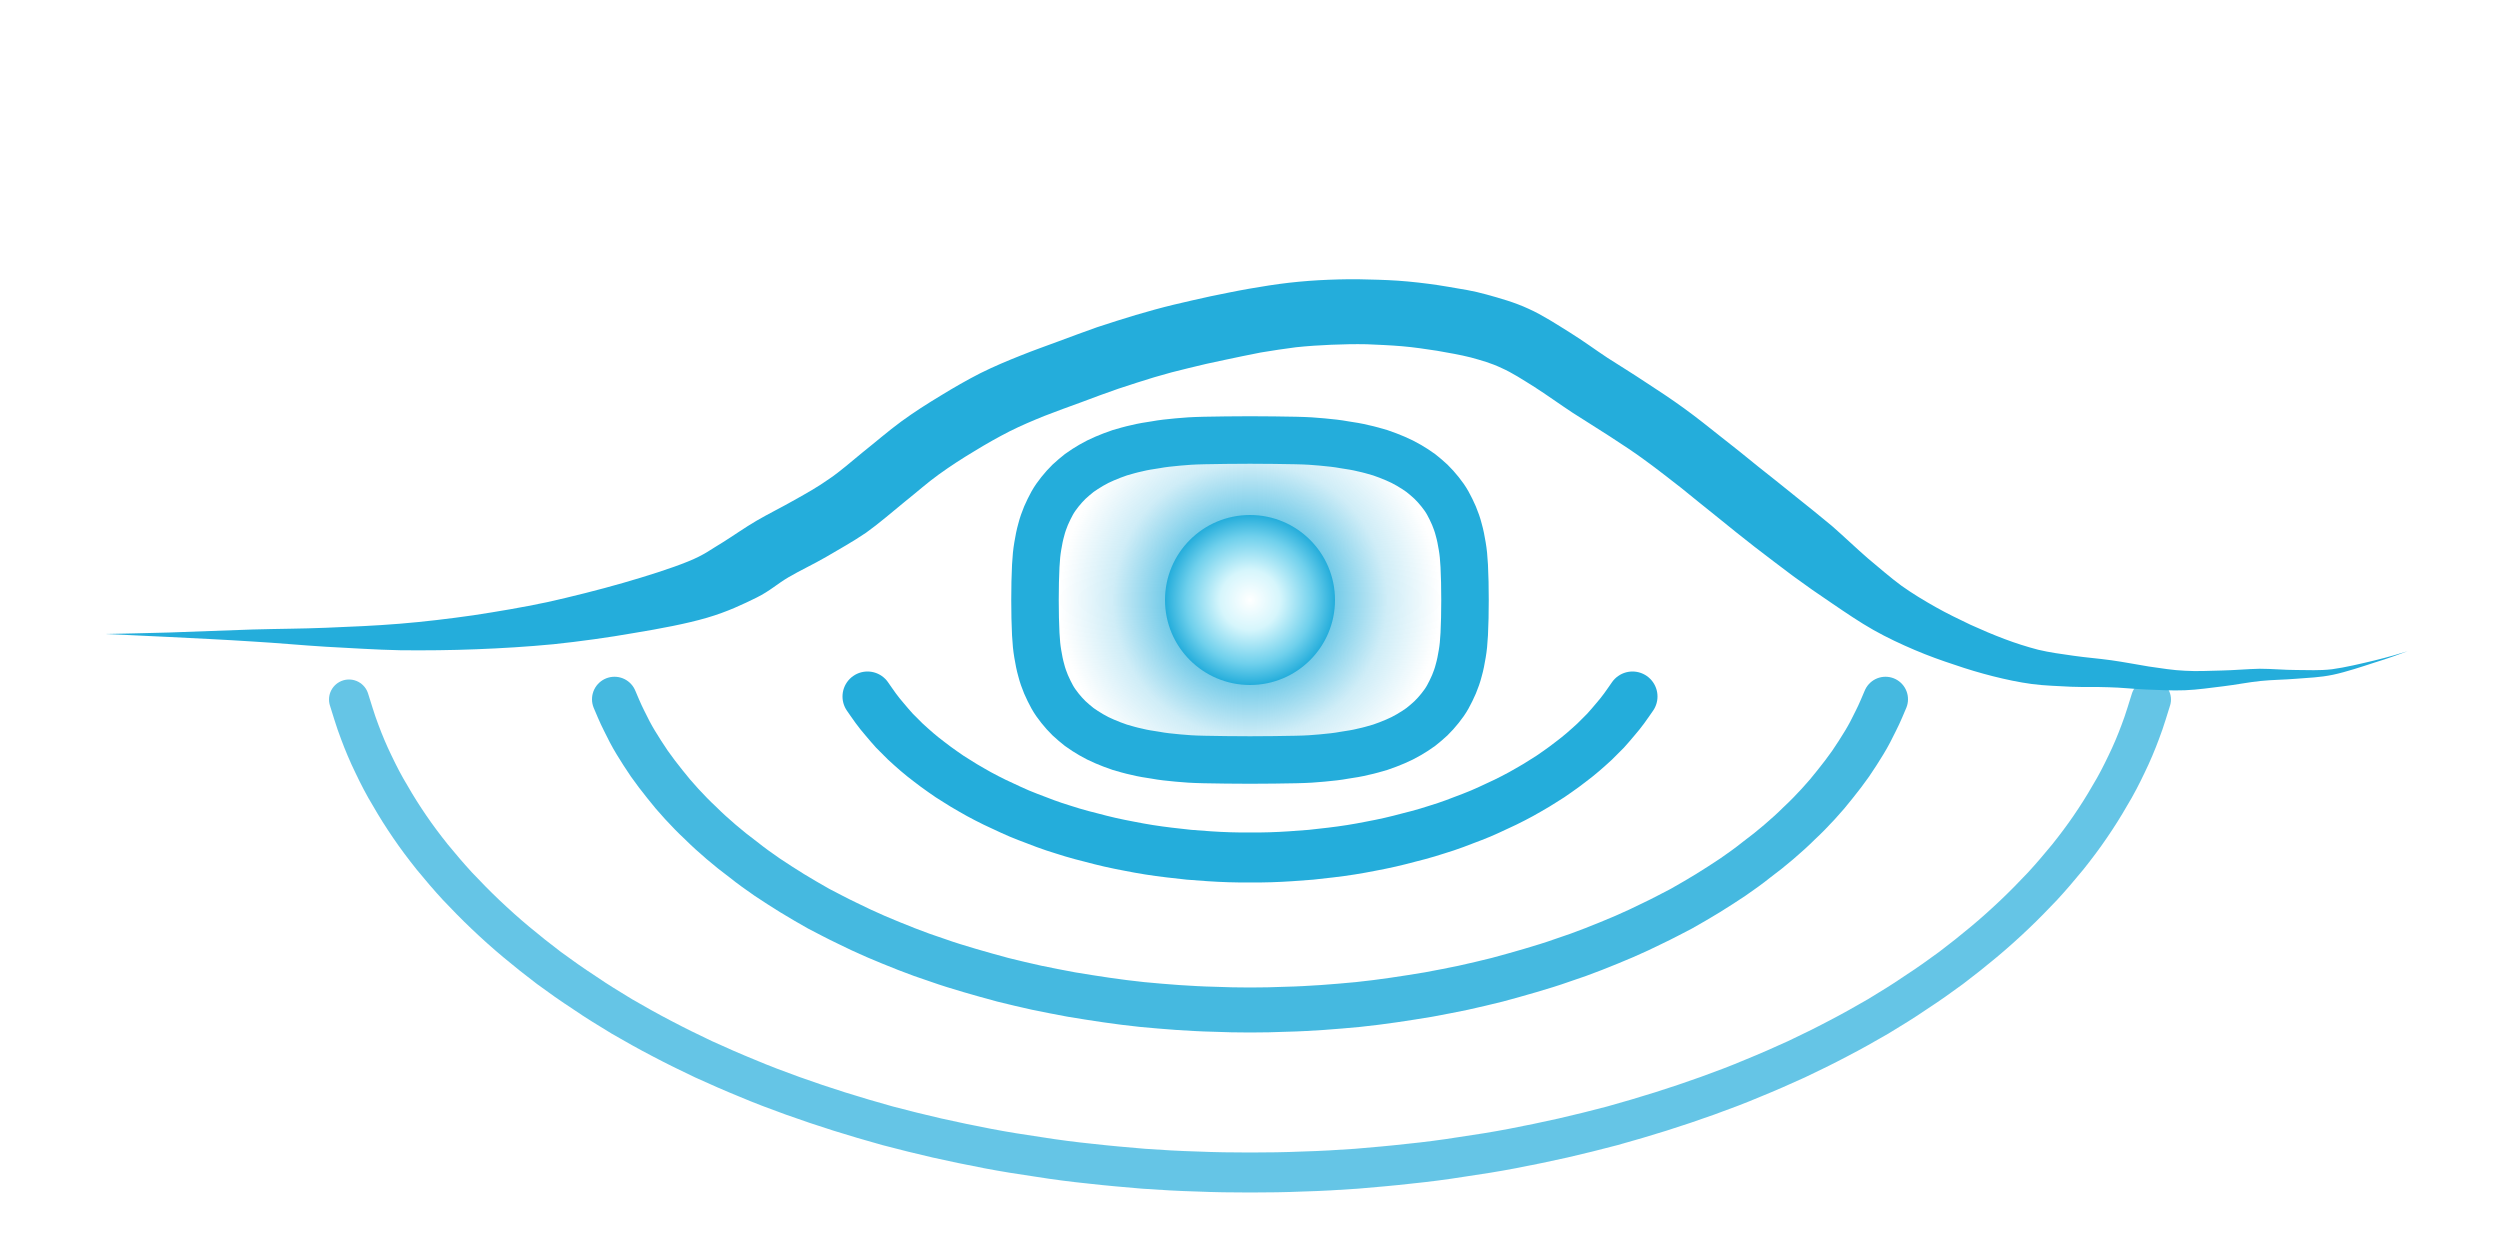
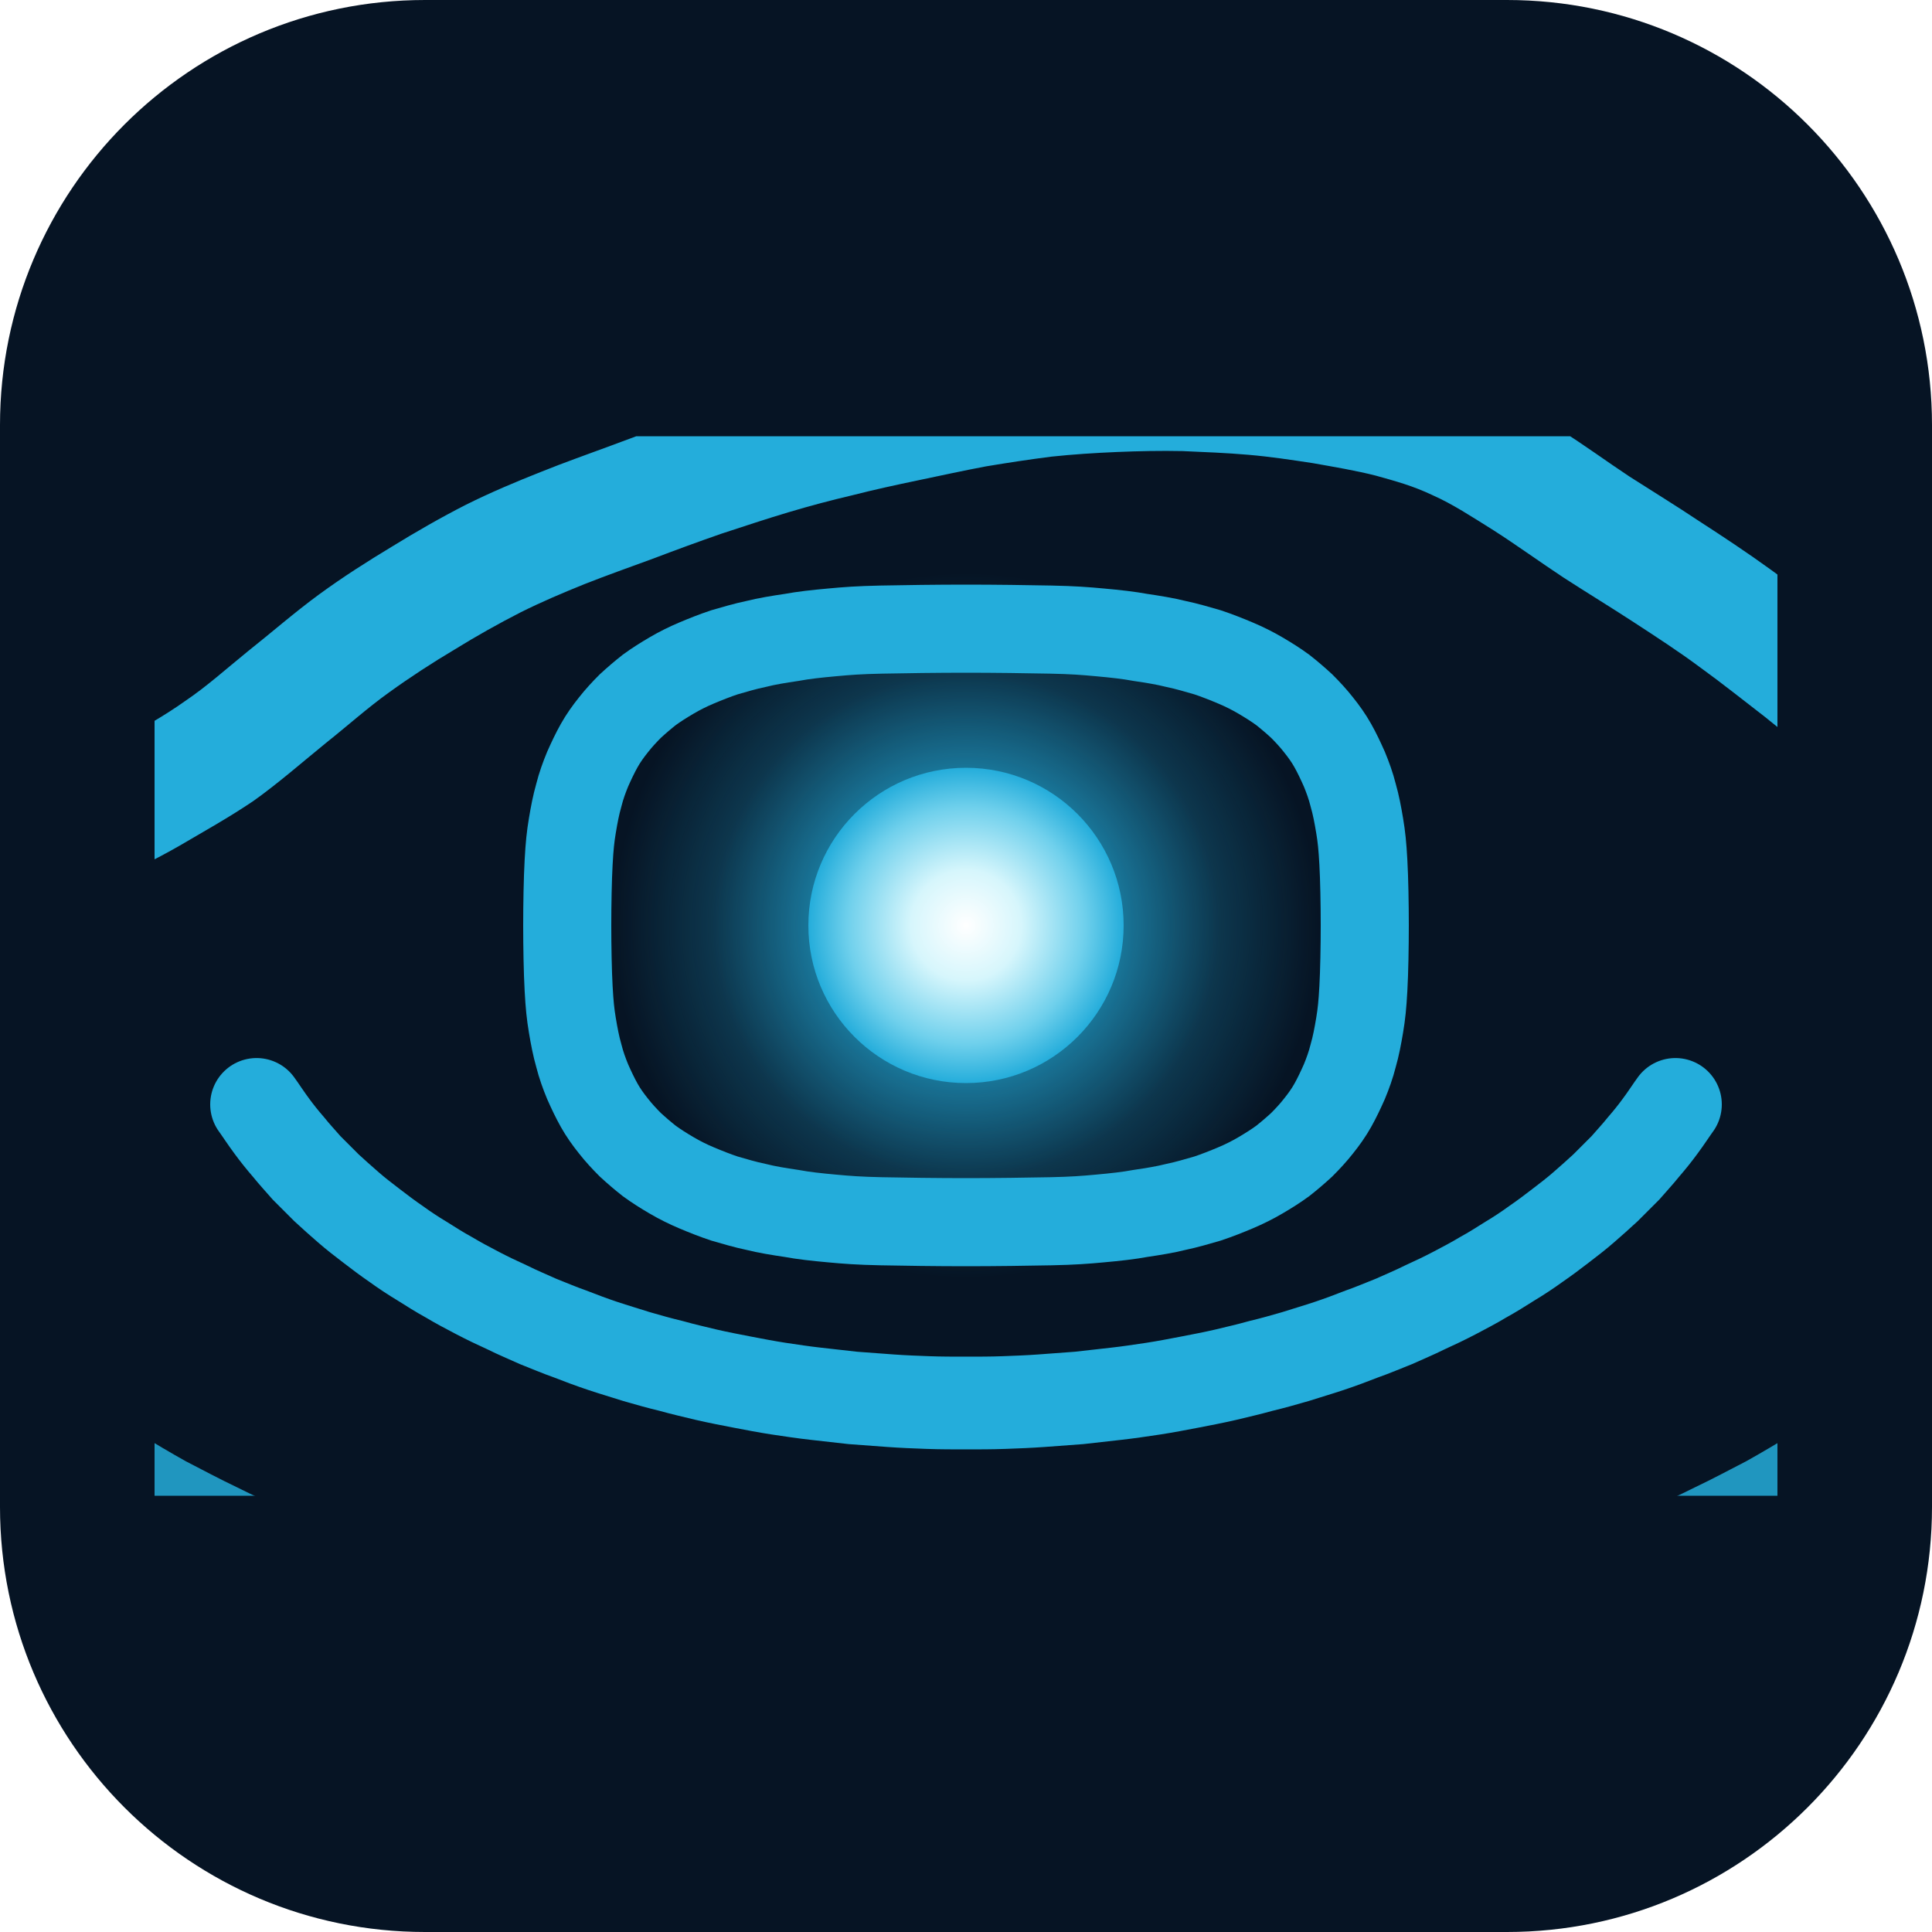
- <svg xmlns="http://www.w3.org/2000/svg" viewBox="0 0 100 50" width="100" height="50">
+ <svg xmlns="http://www.w3.org/2000/svg" viewBox="0 0 100 100" width="100" height="100">
+   <rect width="100" height="100" rx="22" ry="22" fill="#061424" />
  <defs>
-     <radialGradient id="mk-on-dark-core" gradientUnits="userSpaceOnUse" cx="50.0" cy="24.0" r="3.4">
+     <radialGradient id="fav-core" gradientUnits="userSpaceOnUse" cx="50.0" cy="24.0" r="3.4">
      <stop offset="0" stop-color="#FFFFFF" />
      <stop offset="0.35" stop-color="#D6F6FC" />
      <stop offset="0.75" stop-color="#6FD0EC" />
      <stop offset="1" stop-color="#24ADDB" />
    </radialGradient>
-     <radialGradient id="mk-on-dark-halo" gradientUnits="userSpaceOnUse" cx="50.0" cy="24.0" r="7.6">
+     <radialGradient id="fav-halo" gradientUnits="userSpaceOnUse" cx="50.0" cy="24.0" r="7.6">
      <stop offset="0.40" stop-color="#24ADDB" stop-opacity="0.70" />
      <stop offset="0.72" stop-color="#24ADDB" stop-opacity="0.22" />
      <stop offset="1" stop-color="#24ADDB" stop-opacity="0" />
    </radialGradient>
  </defs>
-   <path d="M4.20,25.36 C4.63,25.38 5.80,25.43 6.78,25.48 C7.76,25.53 9.05,25.59 10.10,25.66 C11.14,25.72 12.05,25.81 13.04,25.87 C14.02,25.92 15.02,25.99 16.02,26.01 C17.02,26.02 18.04,26.01 19.06,25.97 C20.08,25.93 21.08,25.87 22.13,25.77 C23.18,25.66 24.34,25.50 25.36,25.32 C26.39,25.15 27.46,24.95 28.28,24.71 C29.10,24.47 29.72,24.17 30.27,23.90 C30.81,23.63 31.08,23.36 31.54,23.09 C32.00,22.82 32.52,22.58 33.04,22.28 C33.55,21.98 34.11,21.67 34.64,21.31 C35.16,20.94 35.71,20.46 36.19,20.07 C36.68,19.68 37.09,19.31 37.55,18.98 C38.02,18.64 38.50,18.33 38.97,18.05 C39.44,17.76 39.92,17.49 40.39,17.25 C40.85,17.02 41.30,16.83 41.77,16.64 C42.25,16.45 42.76,16.27 43.25,16.09 C43.75,15.90 44.24,15.72 44.73,15.55 C45.22,15.39 45.70,15.23 46.17,15.09 C46.64,14.95 47.09,14.83 47.56,14.72 C48.03,14.60 48.49,14.50 48.97,14.40 C49.45,14.30 49.95,14.19 50.43,14.10 C50.91,14.02 51.37,13.95 51.84,13.89 C52.31,13.84 52.78,13.81 53.25,13.79 C53.73,13.77 54.20,13.76 54.67,13.77 C55.14,13.79 55.63,13.81 56.09,13.85 C56.56,13.89 57.02,13.96 57.48,14.03 C57.93,14.11 58.41,14.19 58.84,14.30 C59.27,14.42 59.64,14.52 60.06,14.72 C60.49,14.91 60.90,15.18 61.38,15.48 C61.85,15.78 62.39,16.17 62.89,16.50 C63.40,16.83 63.91,17.14 64.40,17.46 C64.89,17.78 65.37,18.09 65.84,18.44 C66.31,18.78 66.76,19.14 67.24,19.51 C67.71,19.89 68.20,20.29 68.69,20.68 C69.18,21.08 69.68,21.48 70.18,21.87 C70.69,22.26 71.21,22.66 71.72,23.04 C72.24,23.42 72.75,23.78 73.29,24.14 C73.82,24.50 74.39,24.89 74.94,25.20 C75.49,25.51 76.05,25.77 76.59,26.00 C77.13,26.23 77.66,26.42 78.18,26.59 C78.70,26.77 79.21,26.92 79.72,27.05 C80.24,27.18 80.75,27.29 81.27,27.36 C81.79,27.43 82.34,27.44 82.85,27.47 C83.37,27.49 83.85,27.47 84.35,27.49 C84.85,27.50 85.34,27.56 85.85,27.58 C86.36,27.60 86.88,27.63 87.40,27.61 C87.91,27.59 88.43,27.51 88.94,27.45 C89.44,27.39 89.93,27.29 90.41,27.24 C90.90,27.19 91.37,27.19 91.85,27.15 C92.34,27.11 92.79,27.10 93.32,26.99 C93.84,26.88 94.50,26.66 94.99,26.50 C95.49,26.35 96.08,26.13 96.30,26.05 L96.30,26.05 C96.08,26.12 95.47,26.30 94.97,26.42 C94.47,26.54 93.80,26.70 93.28,26.77 C92.76,26.83 92.33,26.80 91.85,26.80 C91.37,26.80 90.88,26.75 90.39,26.75 C89.89,26.76 89.37,26.81 88.88,26.82 C88.38,26.83 87.89,26.86 87.40,26.83 C86.92,26.81 86.44,26.73 85.95,26.66 C85.46,26.58 84.95,26.48 84.45,26.41 C83.95,26.34 83.42,26.30 82.94,26.23 C82.45,26.16 81.99,26.10 81.53,25.99 C81.07,25.87 80.63,25.73 80.18,25.56 C79.73,25.39 79.28,25.20 78.82,24.99 C78.36,24.77 77.88,24.54 77.42,24.28 C76.96,24.02 76.51,23.75 76.06,23.43 C75.61,23.10 75.18,22.72 74.71,22.33 C74.25,21.93 73.76,21.46 73.28,21.04 C72.79,20.63 72.30,20.24 71.80,19.84 C71.31,19.44 70.80,19.04 70.31,18.65 C69.82,18.25 69.35,17.87 68.86,17.49 C68.37,17.10 67.87,16.70 67.36,16.33 C66.85,15.96 66.32,15.61 65.81,15.28 C65.30,14.94 64.81,14.64 64.31,14.32 C63.81,13.99 63.34,13.64 62.81,13.31 C62.28,12.98 61.70,12.60 61.14,12.35 C60.58,12.09 60.00,11.93 59.46,11.78 C58.93,11.63 58.45,11.56 57.92,11.47 C57.40,11.38 56.85,11.31 56.32,11.26 C55.79,11.21 55.26,11.19 54.73,11.18 C54.20,11.16 53.67,11.17 53.15,11.19 C52.62,11.21 52.09,11.25 51.56,11.31 C51.03,11.37 50.48,11.46 49.96,11.55 C49.44,11.64 48.93,11.75 48.43,11.85 C47.93,11.96 47.44,12.07 46.94,12.19 C46.44,12.31 45.94,12.45 45.43,12.60 C44.92,12.75 44.40,12.92 43.88,13.09 C43.37,13.27 42.86,13.46 42.35,13.65 C41.84,13.84 41.35,14.01 40.83,14.22 C40.30,14.43 39.75,14.66 39.21,14.93 C38.68,15.20 38.14,15.51 37.62,15.83 C37.09,16.15 36.57,16.48 36.05,16.86 C35.53,17.24 34.99,17.71 34.51,18.09 C34.03,18.48 33.62,18.85 33.16,19.16 C32.71,19.48 32.26,19.73 31.78,20.00 C31.29,20.28 30.74,20.55 30.26,20.83 C29.78,21.11 29.35,21.42 28.90,21.70 C28.44,21.97 28.19,22.19 27.52,22.46 C26.86,22.73 25.85,23.05 24.91,23.32 C23.97,23.59 22.86,23.87 21.87,24.09 C20.87,24.30 19.92,24.46 18.94,24.61 C17.96,24.75 16.96,24.87 15.98,24.95 C15.00,25.03 14.03,25.07 13.05,25.11 C12.07,25.15 11.15,25.15 10.10,25.18 C9.06,25.21 7.77,25.27 6.78,25.30 C5.80,25.33 4.63,25.35 4.20,25.36 Z" fill="#24ADDB" />
-   <path d="M65.30,27.86 C65.24,27.94 65.09,28.17 64.97,28.33 C64.86,28.48 64.74,28.63 64.61,28.78 C64.49,28.93 64.35,29.08 64.22,29.23 C64.08,29.37 63.93,29.52 63.79,29.66 C63.64,29.80 63.48,29.94 63.32,30.08 C63.16,30.22 62.99,30.35 62.82,30.48 C62.65,30.61 62.48,30.74 62.29,30.87 C62.11,31.00 61.93,31.12 61.73,31.24 C61.54,31.36 61.35,31.48 61.15,31.59 C60.95,31.71 60.74,31.82 60.53,31.93 C60.32,32.04 60.11,32.14 59.89,32.24 C59.67,32.35 59.45,32.44 59.23,32.54 C59.00,32.63 58.77,32.73 58.54,32.81 C58.31,32.90 58.07,32.99 57.83,33.07 C57.59,33.15 57.35,33.22 57.10,33.30 C56.86,33.37 56.61,33.44 56.36,33.50 C56.11,33.57 55.85,33.63 55.60,33.69 C55.34,33.75 55.08,33.80 54.82,33.85 C54.56,33.90 54.30,33.95 54.04,33.99 C53.77,34.03 53.51,34.07 53.24,34.10 C52.98,34.13 52.71,34.16 52.44,34.19 C52.17,34.21 51.90,34.23 51.63,34.25 C51.36,34.27 51.09,34.28 50.82,34.29 C50.54,34.30 50.27,34.30 50.00,34.30 C49.73,34.30 49.46,34.30 49.18,34.29 C48.91,34.28 48.64,34.27 48.37,34.25 C48.10,34.23 47.83,34.21 47.56,34.19 C47.29,34.16 47.02,34.13 46.76,34.10 C46.49,34.07 46.23,34.03 45.96,33.99 C45.70,33.95 45.44,33.90 45.18,33.85 C44.92,33.80 44.66,33.75 44.40,33.69 C44.15,33.63 43.89,33.57 43.64,33.50 C43.39,33.44 43.14,33.37 42.90,33.30 C42.65,33.22 42.41,33.15 42.17,33.07 C41.93,32.99 41.69,32.90 41.46,32.81 C41.23,32.73 41.00,32.63 40.77,32.54 C40.55,32.44 40.33,32.35 40.11,32.24 C39.89,32.14 39.68,32.04 39.47,31.93 C39.26,31.82 39.05,31.71 38.85,31.59 C38.65,31.48 38.46,31.36 38.27,31.24 C38.07,31.12 37.89,31.00 37.71,30.87 C37.52,30.74 37.35,30.61 37.18,30.48 C37.01,30.35 36.84,30.22 36.68,30.08 C36.52,29.94 36.36,29.80 36.21,29.66 C36.07,29.52 35.92,29.37 35.78,29.23 C35.65,29.08 35.51,28.93 35.39,28.78 C35.26,28.63 35.14,28.48 35.03,28.33 C34.91,28.17 34.76,27.94 34.70,27.86" fill="none" stroke="#24ADDB" stroke-width="2.0" stroke-linecap="round" />
-   <path d="M75.42,27.97 C75.36,28.11 75.18,28.55 75.03,28.84 C74.89,29.13 74.74,29.42 74.57,29.70 C74.40,29.98 74.22,30.26 74.03,30.54 C73.83,30.82 73.63,31.09 73.41,31.36 C73.20,31.63 72.97,31.90 72.73,32.16 C72.49,32.42 72.24,32.68 71.97,32.93 C71.71,33.19 71.44,33.43 71.15,33.68 C70.87,33.92 70.57,34.16 70.26,34.39 C69.96,34.63 69.64,34.86 69.32,35.08 C68.99,35.30 68.65,35.52 68.31,35.73 C67.96,35.94 67.61,36.15 67.25,36.35 C66.88,36.54 66.51,36.74 66.13,36.92 C65.75,37.11 65.36,37.29 64.97,37.46 C64.57,37.63 64.16,37.80 63.75,37.96 C63.34,38.12 62.93,38.27 62.50,38.41 C62.08,38.56 61.65,38.69 61.21,38.82 C60.77,38.95 60.33,39.07 59.89,39.19 C59.44,39.30 58.99,39.41 58.53,39.51 C58.07,39.60 57.61,39.70 57.15,39.78 C56.68,39.86 56.22,39.93 55.75,40.00 C55.27,40.07 54.80,40.13 54.32,40.18 C53.85,40.22 53.37,40.27 52.89,40.30 C52.41,40.33 51.93,40.36 51.45,40.37 C50.97,40.39 50.48,40.40 50.00,40.40 C49.52,40.40 49.03,40.39 48.55,40.37 C48.07,40.36 47.59,40.33 47.11,40.30 C46.63,40.27 46.15,40.22 45.68,40.18 C45.20,40.13 44.73,40.07 44.25,40.00 C43.78,39.93 43.32,39.86 42.85,39.78 C42.39,39.70 41.93,39.60 41.47,39.51 C41.01,39.41 40.56,39.30 40.11,39.19 C39.67,39.07 39.23,38.95 38.79,38.82 C38.35,38.69 37.92,38.56 37.50,38.41 C37.07,38.27 36.66,38.12 36.25,37.96 C35.84,37.80 35.43,37.63 35.03,37.46 C34.64,37.29 34.25,37.11 33.87,36.92 C33.49,36.74 33.12,36.54 32.75,36.35 C32.39,36.15 32.04,35.94 31.69,35.73 C31.35,35.52 31.01,35.30 30.68,35.08 C30.36,34.86 30.04,34.63 29.74,34.39 C29.43,34.16 29.13,33.92 28.85,33.68 C28.56,33.43 28.29,33.19 28.03,32.93 C27.76,32.68 27.51,32.42 27.27,32.16 C27.03,31.90 26.80,31.63 26.59,31.36 C26.37,31.09 26.17,30.82 25.97,30.54 C25.78,30.26 25.60,29.98 25.43,29.70 C25.26,29.42 25.11,29.13 24.97,28.84 C24.82,28.55 24.64,28.11 24.58,27.97" fill="none" stroke="#24ADDB" stroke-width="1.8" stroke-linecap="round" opacity="0.85" />
-   <path d="M86.04,27.98 C85.97,28.19 85.78,28.85 85.61,29.28 C85.45,29.71 85.27,30.14 85.06,30.57 C84.86,30.99 84.64,31.42 84.39,31.83 C84.15,32.25 83.89,32.66 83.61,33.07 C83.33,33.48 83.03,33.88 82.71,34.28 C82.39,34.67 82.05,35.07 81.70,35.45 C81.34,35.83 80.97,36.21 80.58,36.58 C80.19,36.95 79.78,37.32 79.36,37.67 C78.93,38.03 78.49,38.38 78.04,38.72 C77.58,39.06 77.11,39.39 76.62,39.71 C76.14,40.04 75.63,40.35 75.12,40.66 C74.60,40.96 74.07,41.26 73.53,41.54 C72.98,41.83 72.43,42.10 71.86,42.37 C71.29,42.63 70.70,42.89 70.11,43.13 C69.52,43.38 68.91,43.61 68.30,43.83 C67.69,44.05 67.06,44.26 66.43,44.46 C65.79,44.66 65.15,44.85 64.50,45.03 C63.85,45.20 63.18,45.37 62.52,45.52 C61.85,45.67 61.18,45.81 60.50,45.94 C59.82,46.07 59.13,46.18 58.44,46.28 C57.75,46.39 57.05,46.48 56.36,46.55 C55.66,46.63 54.95,46.69 54.25,46.75 C53.54,46.80 52.84,46.84 52.13,46.86 C51.42,46.89 50.71,46.90 50.00,46.90 C49.29,46.90 48.58,46.89 47.87,46.86 C47.16,46.84 46.46,46.80 45.75,46.75 C45.05,46.69 44.34,46.63 43.64,46.55 C42.95,46.48 42.25,46.39 41.56,46.28 C40.87,46.18 40.18,46.07 39.50,45.94 C38.82,45.81 38.15,45.67 37.48,45.52 C36.82,45.37 36.15,45.20 35.50,45.03 C34.85,44.85 34.21,44.66 33.57,44.46 C32.94,44.26 32.31,44.05 31.70,43.83 C31.09,43.61 30.48,43.38 29.89,43.13 C29.30,42.89 28.71,42.63 28.14,42.37 C27.57,42.10 27.02,41.83 26.47,41.54 C25.93,41.26 25.40,40.96 24.88,40.66 C24.37,40.35 23.86,40.04 23.38,39.71 C22.89,39.39 22.42,39.06 21.96,38.72 C21.51,38.38 21.07,38.03 20.64,37.67 C20.22,37.32 19.81,36.95 19.42,36.58 C19.03,36.21 18.66,35.83 18.30,35.45 C17.95,35.07 17.61,34.67 17.29,34.28 C16.97,33.88 16.67,33.48 16.39,33.07 C16.11,32.66 15.85,32.25 15.61,31.83 C15.36,31.42 15.14,30.99 14.94,30.57 C14.73,30.14 14.55,29.71 14.39,29.28 C14.22,28.85 14.03,28.19 13.96,27.98" fill="none" stroke="#24ADDB" stroke-width="1.6" stroke-linecap="round" opacity="0.7" />
-   <circle cx="50.0" cy="24.0" r="7.6" fill="url(#mk-on-dark-halo)" />
-   <path d="M58.60,24.00 C58.60,24.45 58.59,25.00 58.57,25.36 C58.55,25.72 58.53,25.91 58.49,26.15 C58.45,26.39 58.41,26.60 58.35,26.81 C58.30,27.01 58.23,27.20 58.16,27.37 C58.08,27.55 58.00,27.72 57.91,27.88 C57.82,28.04 57.72,28.18 57.60,28.33 C57.49,28.47 57.37,28.60 57.24,28.73 C57.11,28.85 56.97,28.97 56.83,29.08 C56.68,29.19 56.52,29.29 56.35,29.39 C56.18,29.49 56.00,29.58 55.81,29.66 C55.62,29.74 55.42,29.82 55.21,29.89 C55.00,29.95 54.77,30.02 54.53,30.07 C54.29,30.13 54.04,30.17 53.77,30.21 C53.50,30.26 53.22,30.29 52.89,30.32 C52.57,30.35 52.31,30.37 51.83,30.38 C51.35,30.39 50.61,30.40 50.00,30.40 C49.39,30.40 48.65,30.39 48.17,30.38 C47.69,30.37 47.43,30.35 47.11,30.32 C46.78,30.29 46.50,30.26 46.23,30.21 C45.96,30.17 45.71,30.13 45.47,30.07 C45.23,30.02 45.00,29.95 44.79,29.89 C44.58,29.82 44.38,29.74 44.19,29.66 C44.00,29.58 43.82,29.49 43.65,29.39 C43.48,29.29 43.32,29.19 43.17,29.08 C43.03,28.97 42.89,28.85 42.76,28.73 C42.63,28.60 42.51,28.47 42.40,28.33 C42.28,28.18 42.18,28.04 42.09,27.88 C42.00,27.72 41.92,27.55 41.84,27.37 C41.77,27.20 41.70,27.01 41.65,26.81 C41.59,26.60 41.55,26.39 41.51,26.15 C41.47,25.91 41.45,25.72 41.43,25.36 C41.41,25.00 41.40,24.45 41.40,24.00 C41.40,23.55 41.41,23.00 41.43,22.64 C41.45,22.28 41.47,22.09 41.51,21.85 C41.55,21.61 41.59,21.40 41.65,21.19 C41.70,20.99 41.77,20.80 41.84,20.63 C41.92,20.45 42.00,20.28 42.09,20.12 C42.18,19.96 42.28,19.82 42.40,19.67 C42.51,19.53 42.63,19.40 42.76,19.27 C42.89,19.15 43.03,19.03 43.17,18.92 C43.32,18.81 43.48,18.71 43.65,18.61 C43.82,18.51 44.00,18.42 44.19,18.34 C44.38,18.26 44.58,18.18 44.79,18.11 C45.00,18.05 45.23,17.98 45.47,17.93 C45.71,17.87 45.96,17.83 46.23,17.79 C46.50,17.74 46.78,17.71 47.11,17.68 C47.43,17.65 47.69,17.63 48.17,17.62 C48.65,17.61 49.39,17.60 50.00,17.60 C50.61,17.60 51.35,17.61 51.83,17.62 C52.31,17.63 52.57,17.65 52.89,17.68 C53.22,17.71 53.50,17.74 53.77,17.79 C54.04,17.83 54.29,17.87 54.53,17.93 C54.77,17.98 55.00,18.05 55.21,18.11 C55.42,18.18 55.62,18.26 55.81,18.34 C56.00,18.42 56.18,18.51 56.35,18.61 C56.52,18.71 56.68,18.81 56.83,18.92 C56.97,19.03 57.11,19.15 57.24,19.27 C57.37,19.40 57.49,19.53 57.60,19.67 C57.72,19.82 57.82,19.96 57.91,20.12 C58.00,20.28 58.08,20.45 58.16,20.63 C58.23,20.80 58.30,20.99 58.35,21.19 C58.41,21.40 58.45,21.61 58.49,21.85 C58.53,22.09 58.55,22.28 58.57,22.64 C58.59,23.00 58.60,23.55 58.60,24.00 Z" fill="none" stroke="#24ADDB" stroke-width="1.9" />
-   <circle cx="50.0" cy="24.0" r="3.4" fill="url(#mk-on-dark-core)" />
+   <g transform="translate(-70.000,-9.700) scale(2.4)">
+     <clipPath id="fav-clip">
+       <rect x="32.5" y="13.45" width="35.0" height="22.85" />
+     </clipPath>
+     <g clip-path="url(#fav-clip)">
+       <path d="M4.20,25.36 C4.63,25.38 5.80,25.43 6.78,25.48 C7.76,25.53 9.05,25.59 10.10,25.66 C11.14,25.72 12.05,25.81 13.04,25.87 C14.02,25.92 15.02,25.99 16.02,26.01 C17.02,26.02 18.04,26.01 19.06,25.97 C20.08,25.93 21.08,25.87 22.13,25.77 C23.18,25.66 24.34,25.50 25.36,25.32 C26.39,25.15 27.46,24.95 28.28,24.71 C29.10,24.47 29.72,24.17 30.27,23.90 C30.81,23.63 31.08,23.36 31.54,23.09 C32.00,22.82 32.52,22.58 33.04,22.28 C33.55,21.98 34.11,21.67 34.64,21.31 C35.16,20.94 35.71,20.46 36.19,20.07 C36.68,19.68 37.09,19.31 37.55,18.98 C38.02,18.64 38.50,18.33 38.97,18.05 C39.44,17.76 39.92,17.49 40.39,17.25 C40.85,17.02 41.30,16.83 41.77,16.64 C42.25,16.45 42.76,16.27 43.25,16.09 C43.75,15.90 44.24,15.72 44.73,15.55 C45.22,15.39 45.70,15.23 46.17,15.09 C46.64,14.95 47.09,14.83 47.56,14.72 C48.03,14.60 48.49,14.50 48.97,14.40 C49.45,14.30 49.95,14.19 50.43,14.10 C50.91,14.02 51.37,13.95 51.84,13.89 C52.31,13.84 52.78,13.81 53.25,13.79 C53.73,13.77 54.20,13.76 54.67,13.77 C55.14,13.79 55.63,13.81 56.09,13.85 C56.56,13.89 57.02,13.96 57.48,14.03 C57.93,14.11 58.41,14.19 58.84,14.30 C59.27,14.42 59.64,14.52 60.06,14.72 C60.49,14.91 60.90,15.18 61.38,15.48 C61.85,15.78 62.39,16.17 62.89,16.50 C63.40,16.83 63.91,17.14 64.40,17.46 C64.89,17.78 65.37,18.09 65.84,18.44 C66.31,18.78 66.76,19.14 67.24,19.51 C67.71,19.89 68.20,20.29 68.69,20.68 C69.18,21.08 69.68,21.48 70.18,21.87 C70.69,22.26 71.21,22.66 71.72,23.04 C72.24,23.42 72.75,23.78 73.29,24.14 C73.82,24.50 74.39,24.89 74.94,25.20 C75.49,25.51 76.05,25.77 76.59,26.00 C77.13,26.23 77.66,26.42 78.18,26.59 C78.70,26.77 79.21,26.92 79.72,27.05 C80.24,27.18 80.75,27.29 81.27,27.36 C81.79,27.43 82.34,27.44 82.85,27.47 C83.37,27.49 83.85,27.47 84.35,27.49 C84.85,27.50 85.34,27.56 85.85,27.58 C86.36,27.60 86.88,27.63 87.40,27.61 C87.91,27.59 88.43,27.51 88.94,27.45 C89.44,27.39 89.93,27.29 90.41,27.24 C90.90,27.19 91.37,27.19 91.85,27.15 C92.34,27.11 92.79,27.10 93.32,26.99 C93.84,26.88 94.50,26.66 94.99,26.50 C95.49,26.35 96.08,26.13 96.30,26.05 L96.30,26.05 C96.08,26.12 95.47,26.30 94.97,26.42 C94.47,26.54 93.80,26.70 93.28,26.77 C92.76,26.83 92.33,26.80 91.85,26.80 C91.37,26.80 90.88,26.75 90.39,26.75 C89.89,26.76 89.37,26.81 88.88,26.82 C88.38,26.83 87.89,26.86 87.40,26.83 C86.92,26.81 86.44,26.73 85.95,26.66 C85.46,26.58 84.95,26.48 84.45,26.41 C83.95,26.34 83.42,26.30 82.94,26.23 C82.45,26.16 81.99,26.10 81.53,25.99 C81.07,25.87 80.63,25.73 80.18,25.56 C79.73,25.39 79.28,25.20 78.82,24.99 C78.36,24.77 77.88,24.54 77.42,24.28 C76.96,24.02 76.51,23.75 76.06,23.43 C75.61,23.10 75.18,22.72 74.71,22.33 C74.25,21.93 73.76,21.46 73.28,21.04 C72.79,20.63 72.30,20.24 71.80,19.84 C71.31,19.44 70.80,19.04 70.31,18.65 C69.82,18.25 69.35,17.87 68.86,17.49 C68.37,17.10 67.87,16.70 67.36,16.33 C66.85,15.96 66.32,15.61 65.81,15.28 C65.30,14.94 64.81,14.64 64.31,14.32 C63.81,13.99 63.34,13.64 62.81,13.31 C62.28,12.98 61.70,12.60 61.14,12.35 C60.58,12.09 60.00,11.93 59.46,11.78 C58.93,11.63 58.45,11.56 57.92,11.47 C57.40,11.38 56.85,11.31 56.32,11.26 C55.79,11.21 55.26,11.19 54.73,11.18 C54.20,11.16 53.67,11.17 53.15,11.19 C52.62,11.21 52.09,11.25 51.56,11.31 C51.03,11.37 50.48,11.46 49.96,11.55 C49.44,11.64 48.93,11.75 48.43,11.85 C47.93,11.96 47.44,12.07 46.94,12.19 C46.44,12.31 45.94,12.45 45.43,12.60 C44.92,12.75 44.40,12.92 43.88,13.09 C43.37,13.27 42.86,13.46 42.35,13.65 C41.84,13.84 41.35,14.01 40.83,14.22 C40.30,14.43 39.75,14.66 39.21,14.93 C38.68,15.20 38.14,15.51 37.62,15.83 C37.09,16.15 36.57,16.48 36.05,16.86 C35.53,17.24 34.99,17.71 34.51,18.09 C34.03,18.48 33.62,18.85 33.16,19.16 C32.71,19.48 32.26,19.73 31.78,20.00 C31.29,20.28 30.74,20.55 30.26,20.83 C29.78,21.11 29.35,21.42 28.90,21.70 C28.44,21.97 28.19,22.19 27.52,22.46 C26.86,22.73 25.85,23.05 24.91,23.32 C23.97,23.59 22.86,23.87 21.87,24.09 C20.87,24.30 19.92,24.46 18.94,24.61 C17.96,24.75 16.96,24.87 15.98,24.95 C15.00,25.03 14.03,25.07 13.05,25.11 C12.07,25.15 11.15,25.15 10.10,25.18 C9.06,25.21 7.77,25.27 6.78,25.30 C5.80,25.33 4.63,25.35 4.20,25.36 Z" fill="#24ADDB" />
+       <path d="M65.30,27.86 C65.24,27.94 65.09,28.17 64.97,28.33 C64.86,28.48 64.74,28.63 64.61,28.78 C64.49,28.93 64.35,29.08 64.22,29.23 C64.08,29.37 63.93,29.52 63.79,29.66 C63.64,29.80 63.48,29.94 63.32,30.08 C63.16,30.22 62.99,30.35 62.82,30.48 C62.65,30.61 62.48,30.74 62.29,30.87 C62.11,31.00 61.93,31.12 61.73,31.24 C61.54,31.36 61.35,31.48 61.15,31.59 C60.95,31.71 60.74,31.82 60.53,31.93 C60.32,32.04 60.11,32.14 59.89,32.24 C59.67,32.35 59.45,32.44 59.23,32.54 C59.00,32.63 58.77,32.73 58.54,32.81 C58.31,32.90 58.07,32.99 57.83,33.07 C57.59,33.15 57.35,33.22 57.10,33.30 C56.86,33.37 56.61,33.44 56.36,33.50 C56.11,33.57 55.85,33.63 55.60,33.69 C55.34,33.75 55.08,33.80 54.82,33.85 C54.56,33.90 54.30,33.95 54.04,33.99 C53.77,34.03 53.51,34.07 53.24,34.10 C52.98,34.13 52.71,34.16 52.44,34.19 C52.17,34.21 51.90,34.23 51.63,34.25 C51.36,34.27 51.09,34.28 50.82,34.29 C50.54,34.30 50.27,34.30 50.00,34.30 C49.73,34.30 49.46,34.30 49.18,34.29 C48.91,34.28 48.64,34.27 48.37,34.25 C48.10,34.23 47.83,34.21 47.56,34.19 C47.29,34.16 47.02,34.13 46.76,34.10 C46.49,34.07 46.23,34.03 45.96,33.99 C45.70,33.95 45.44,33.90 45.18,33.85 C44.92,33.80 44.66,33.75 44.40,33.69 C44.15,33.63 43.89,33.57 43.64,33.50 C43.39,33.44 43.14,33.37 42.90,33.30 C42.65,33.22 42.41,33.15 42.17,33.07 C41.93,32.99 41.69,32.90 41.46,32.81 C41.23,32.73 41.00,32.63 40.77,32.54 C40.55,32.44 40.33,32.35 40.11,32.24 C39.89,32.14 39.68,32.04 39.47,31.93 C39.26,31.82 39.05,31.71 38.85,31.59 C38.65,31.48 38.46,31.36 38.27,31.24 C38.07,31.12 37.89,31.00 37.71,30.87 C37.52,30.74 37.35,30.61 37.18,30.48 C37.01,30.35 36.84,30.22 36.68,30.08 C36.52,29.94 36.36,29.80 36.21,29.66 C36.07,29.52 35.92,29.37 35.78,29.23 C35.65,29.08 35.51,28.93 35.39,28.78 C35.26,28.63 35.14,28.48 35.03,28.33 C34.91,28.17 34.76,27.94 34.70,27.86" fill="none" stroke="#24ADDB" stroke-width="2.0" stroke-linecap="round" />
+       <path d="M75.42,27.97 C75.36,28.11 75.18,28.55 75.03,28.84 C74.89,29.13 74.74,29.42 74.57,29.70 C74.40,29.98 74.22,30.26 74.03,30.54 C73.83,30.82 73.63,31.09 73.41,31.36 C73.20,31.63 72.97,31.90 72.73,32.16 C72.49,32.42 72.24,32.68 71.97,32.93 C71.71,33.19 71.44,33.43 71.15,33.68 C70.87,33.92 70.57,34.16 70.26,34.39 C69.96,34.63 69.64,34.86 69.32,35.08 C68.99,35.30 68.65,35.52 68.31,35.73 C67.96,35.94 67.61,36.15 67.25,36.35 C66.88,36.54 66.51,36.74 66.13,36.92 C65.75,37.11 65.36,37.29 64.97,37.46 C64.57,37.63 64.16,37.80 63.75,37.96 C63.34,38.12 62.93,38.27 62.50,38.41 C62.08,38.56 61.65,38.69 61.21,38.82 C60.77,38.95 60.33,39.07 59.89,39.19 C59.44,39.30 58.99,39.41 58.53,39.51 C58.07,39.60 57.61,39.70 57.15,39.78 C56.68,39.86 56.22,39.93 55.75,40.00 C55.27,40.07 54.80,40.13 54.32,40.18 C53.85,40.22 53.37,40.27 52.89,40.30 C52.41,40.33 51.93,40.36 51.45,40.37 C50.97,40.39 50.48,40.40 50.00,40.40 C49.52,40.40 49.03,40.39 48.55,40.37 C48.07,40.36 47.59,40.33 47.11,40.30 C46.63,40.27 46.15,40.22 45.68,40.18 C45.20,40.13 44.73,40.07 44.25,40.00 C43.78,39.93 43.32,39.86 42.85,39.78 C42.39,39.70 41.93,39.60 41.47,39.51 C41.01,39.41 40.56,39.30 40.11,39.19 C39.67,39.07 39.23,38.95 38.79,38.82 C38.35,38.69 37.92,38.56 37.50,38.41 C37.07,38.27 36.66,38.12 36.25,37.96 C35.84,37.80 35.43,37.63 35.03,37.46 C34.64,37.29 34.25,37.11 33.87,36.92 C33.49,36.74 33.12,36.54 32.75,36.35 C32.39,36.15 32.04,35.94 31.69,35.73 C31.35,35.52 31.01,35.30 30.68,35.08 C30.36,34.86 30.04,34.63 29.74,34.39 C29.43,34.16 29.13,33.92 28.85,33.68 C28.56,33.43 28.29,33.19 28.03,32.93 C27.76,32.68 27.51,32.42 27.27,32.16 C27.03,31.90 26.80,31.63 26.59,31.36 C26.37,31.09 26.17,30.82 25.97,30.54 C25.78,30.26 25.60,29.98 25.43,29.70 C25.26,29.42 25.11,29.13 24.97,28.84 C24.82,28.55 24.64,28.11 24.58,27.97" fill="none" stroke="#24ADDB" stroke-width="1.8" stroke-linecap="round" opacity="0.85" />
+       <path d="M86.04,27.98 C85.97,28.19 85.78,28.85 85.61,29.28 C85.45,29.71 85.27,30.14 85.06,30.57 C84.86,30.99 84.64,31.42 84.39,31.83 C84.15,32.25 83.89,32.66 83.61,33.07 C83.33,33.48 83.03,33.88 82.71,34.28 C82.39,34.67 82.05,35.07 81.70,35.45 C81.34,35.83 80.97,36.21 80.58,36.58 C80.19,36.95 79.78,37.32 79.36,37.67 C78.93,38.03 78.49,38.38 78.04,38.72 C77.58,39.06 77.11,39.39 76.62,39.71 C76.14,40.04 75.63,40.35 75.12,40.66 C74.60,40.96 74.07,41.26 73.53,41.54 C72.98,41.83 72.43,42.10 71.86,42.37 C71.29,42.63 70.70,42.89 70.11,43.13 C69.52,43.38 68.91,43.61 68.30,43.83 C67.69,44.05 67.06,44.26 66.43,44.46 C65.79,44.66 65.15,44.85 64.50,45.03 C63.85,45.20 63.18,45.37 62.52,45.52 C61.85,45.67 61.18,45.81 60.50,45.94 C59.82,46.07 59.13,46.18 58.44,46.28 C57.75,46.39 57.05,46.48 56.36,46.55 C55.66,46.63 54.95,46.69 54.25,46.75 C53.54,46.80 52.84,46.84 52.13,46.86 C51.42,46.89 50.71,46.90 50.00,46.90 C49.29,46.90 48.58,46.89 47.87,46.86 C47.16,46.84 46.46,46.80 45.75,46.75 C45.05,46.69 44.34,46.63 43.64,46.55 C42.95,46.48 42.25,46.39 41.56,46.28 C40.87,46.18 40.18,46.07 39.50,45.94 C38.82,45.81 38.15,45.67 37.48,45.52 C36.82,45.37 36.15,45.20 35.50,45.03 C34.85,44.85 34.21,44.66 33.57,44.46 C32.94,44.26 32.31,44.05 31.70,43.83 C31.09,43.61 30.48,43.38 29.89,43.13 C29.30,42.89 28.71,42.63 28.14,42.37 C27.57,42.10 27.02,41.83 26.47,41.54 C25.93,41.26 25.40,40.96 24.88,40.66 C24.37,40.35 23.86,40.04 23.38,39.71 C22.89,39.39 22.42,39.06 21.96,38.72 C21.51,38.38 21.07,38.03 20.64,37.67 C20.22,37.32 19.81,36.95 19.42,36.58 C19.03,36.21 18.66,35.83 18.30,35.45 C17.95,35.07 17.61,34.67 17.29,34.28 C16.97,33.88 16.67,33.48 16.39,33.07 C16.11,32.66 15.85,32.25 15.61,31.83 C15.36,31.42 15.14,30.99 14.94,30.57 C14.73,30.14 14.55,29.71 14.39,29.28 C14.22,28.85 14.03,28.19 13.96,27.98" fill="none" stroke="#24ADDB" stroke-width="1.6" stroke-linecap="round" opacity="0.7" />
+       <circle cx="50.0" cy="24.0" r="7.6" fill="url(#fav-halo)" />
+       <path d="M58.60,24.00 C58.60,24.45 58.59,25.00 58.57,25.36 C58.55,25.72 58.53,25.91 58.49,26.15 C58.45,26.39 58.41,26.60 58.35,26.81 C58.30,27.01 58.23,27.20 58.16,27.37 C58.08,27.55 58.00,27.72 57.91,27.88 C57.82,28.04 57.72,28.18 57.60,28.33 C57.49,28.47 57.37,28.60 57.24,28.73 C57.11,28.85 56.97,28.97 56.83,29.08 C56.68,29.19 56.52,29.29 56.35,29.39 C56.18,29.49 56.00,29.58 55.81,29.66 C55.62,29.74 55.42,29.82 55.21,29.89 C55.00,29.95 54.77,30.02 54.53,30.07 C54.29,30.13 54.04,30.17 53.77,30.21 C53.50,30.26 53.22,30.29 52.89,30.32 C52.57,30.35 52.31,30.37 51.83,30.38 C51.35,30.39 50.61,30.40 50.00,30.40 C49.39,30.40 48.65,30.39 48.17,30.38 C47.69,30.37 47.43,30.35 47.11,30.32 C46.78,30.29 46.50,30.26 46.23,30.21 C45.96,30.17 45.71,30.13 45.47,30.07 C45.23,30.02 45.00,29.95 44.79,29.89 C44.58,29.82 44.38,29.74 44.19,29.66 C44.00,29.58 43.82,29.49 43.65,29.39 C43.48,29.29 43.32,29.19 43.17,29.08 C43.03,28.97 42.89,28.85 42.76,28.73 C42.63,28.60 42.51,28.47 42.40,28.33 C42.28,28.18 42.18,28.04 42.09,27.88 C42.00,27.72 41.92,27.55 41.84,27.37 C41.77,27.20 41.70,27.01 41.65,26.81 C41.59,26.60 41.55,26.39 41.51,26.15 C41.47,25.91 41.45,25.72 41.43,25.36 C41.41,25.00 41.40,24.45 41.40,24.00 C41.40,23.55 41.41,23.00 41.43,22.64 C41.45,22.28 41.47,22.09 41.51,21.85 C41.55,21.61 41.59,21.40 41.65,21.19 C41.70,20.99 41.77,20.80 41.84,20.63 C41.92,20.45 42.00,20.28 42.09,20.12 C42.18,19.96 42.28,19.82 42.40,19.67 C42.51,19.53 42.63,19.40 42.76,19.27 C42.89,19.15 43.03,19.03 43.17,18.92 C43.32,18.81 43.48,18.71 43.65,18.61 C43.82,18.51 44.00,18.42 44.19,18.34 C44.38,18.26 44.58,18.18 44.79,18.11 C45.00,18.05 45.23,17.98 45.47,17.93 C45.71,17.87 45.96,17.83 46.23,17.79 C46.50,17.74 46.78,17.71 47.11,17.68 C47.43,17.65 47.69,17.63 48.17,17.62 C48.65,17.61 49.39,17.60 50.00,17.60 C50.61,17.60 51.35,17.61 51.83,17.62 C52.31,17.63 52.57,17.65 52.89,17.68 C53.22,17.71 53.50,17.74 53.77,17.79 C54.04,17.83 54.29,17.87 54.53,17.93 C54.77,17.98 55.00,18.05 55.21,18.11 C55.42,18.18 55.62,18.26 55.81,18.34 C56.00,18.42 56.18,18.51 56.35,18.61 C56.52,18.71 56.68,18.81 56.83,18.92 C56.97,19.03 57.11,19.15 57.24,19.27 C57.37,19.40 57.49,19.53 57.60,19.67 C57.72,19.82 57.82,19.96 57.91,20.12 C58.00,20.28 58.08,20.45 58.16,20.63 C58.23,20.80 58.30,20.99 58.35,21.19 C58.41,21.40 58.45,21.61 58.49,21.85 C58.53,22.09 58.55,22.28 58.57,22.64 C58.59,23.00 58.60,23.55 58.60,24.00 Z" fill="none" stroke="#24ADDB" stroke-width="1.9" />
+       <circle cx="50.0" cy="24.0" r="3.4" fill="url(#fav-core)" />
+     </g>
+   </g>
</svg>
